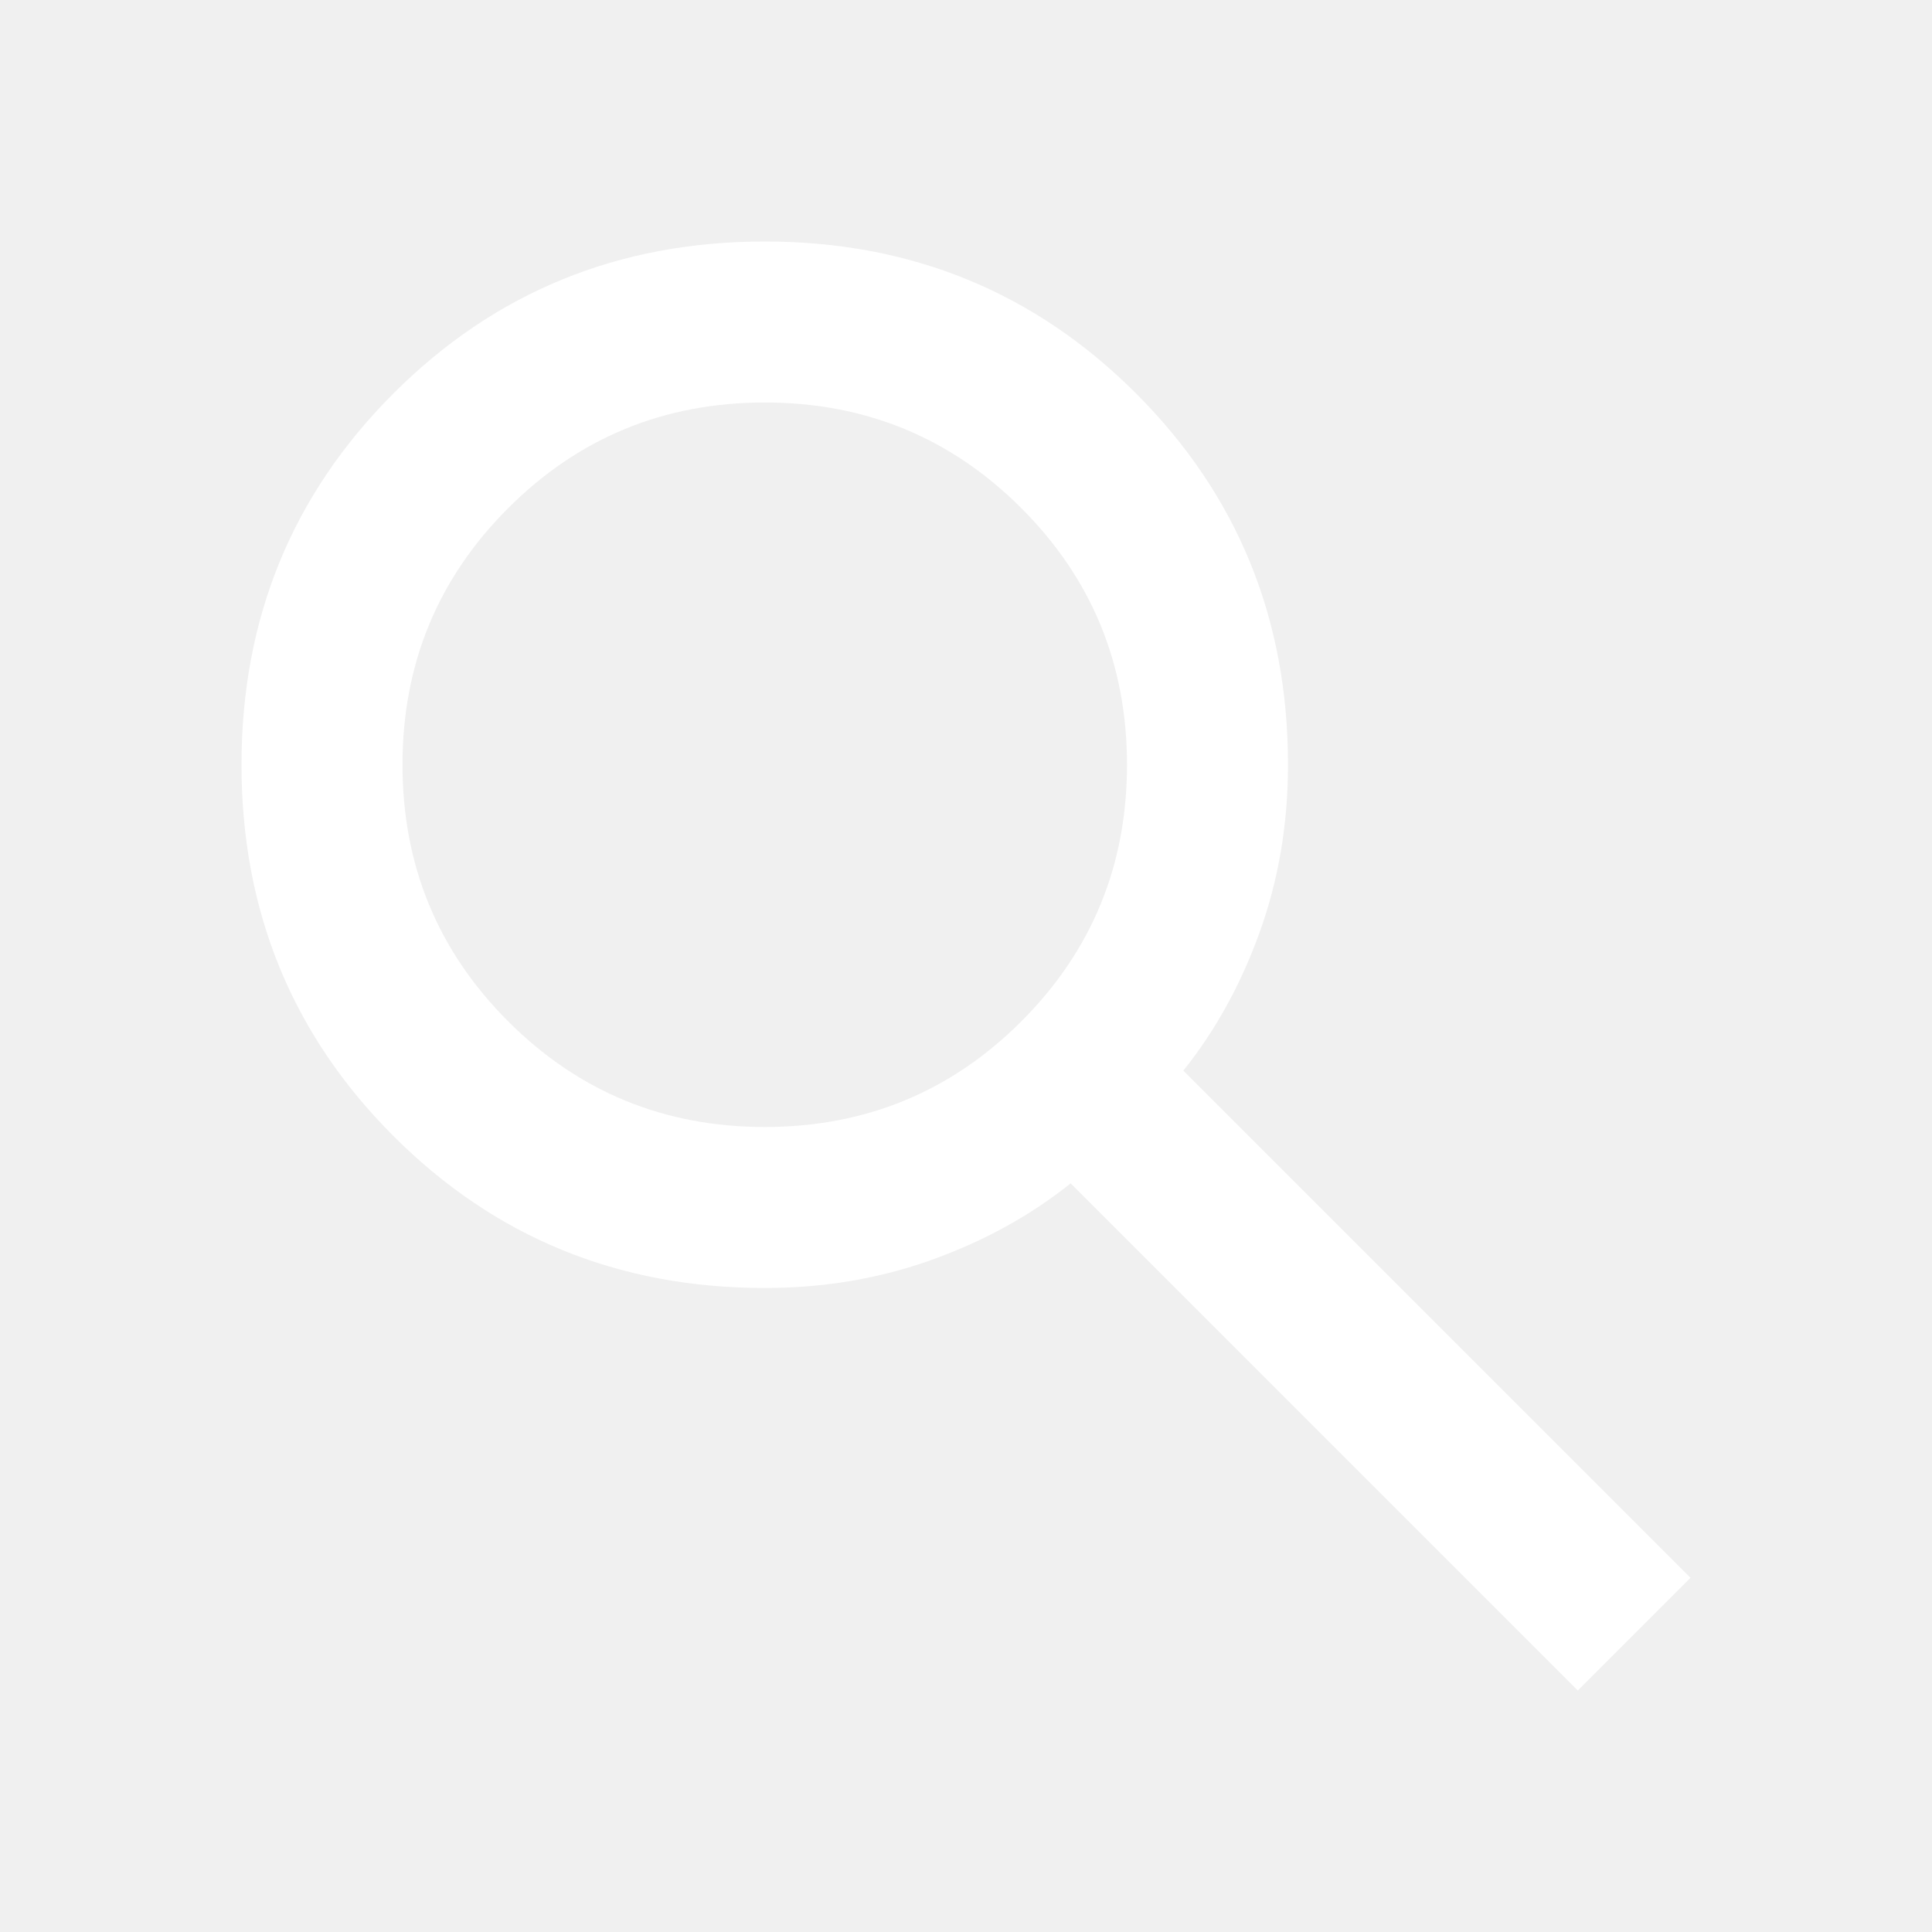
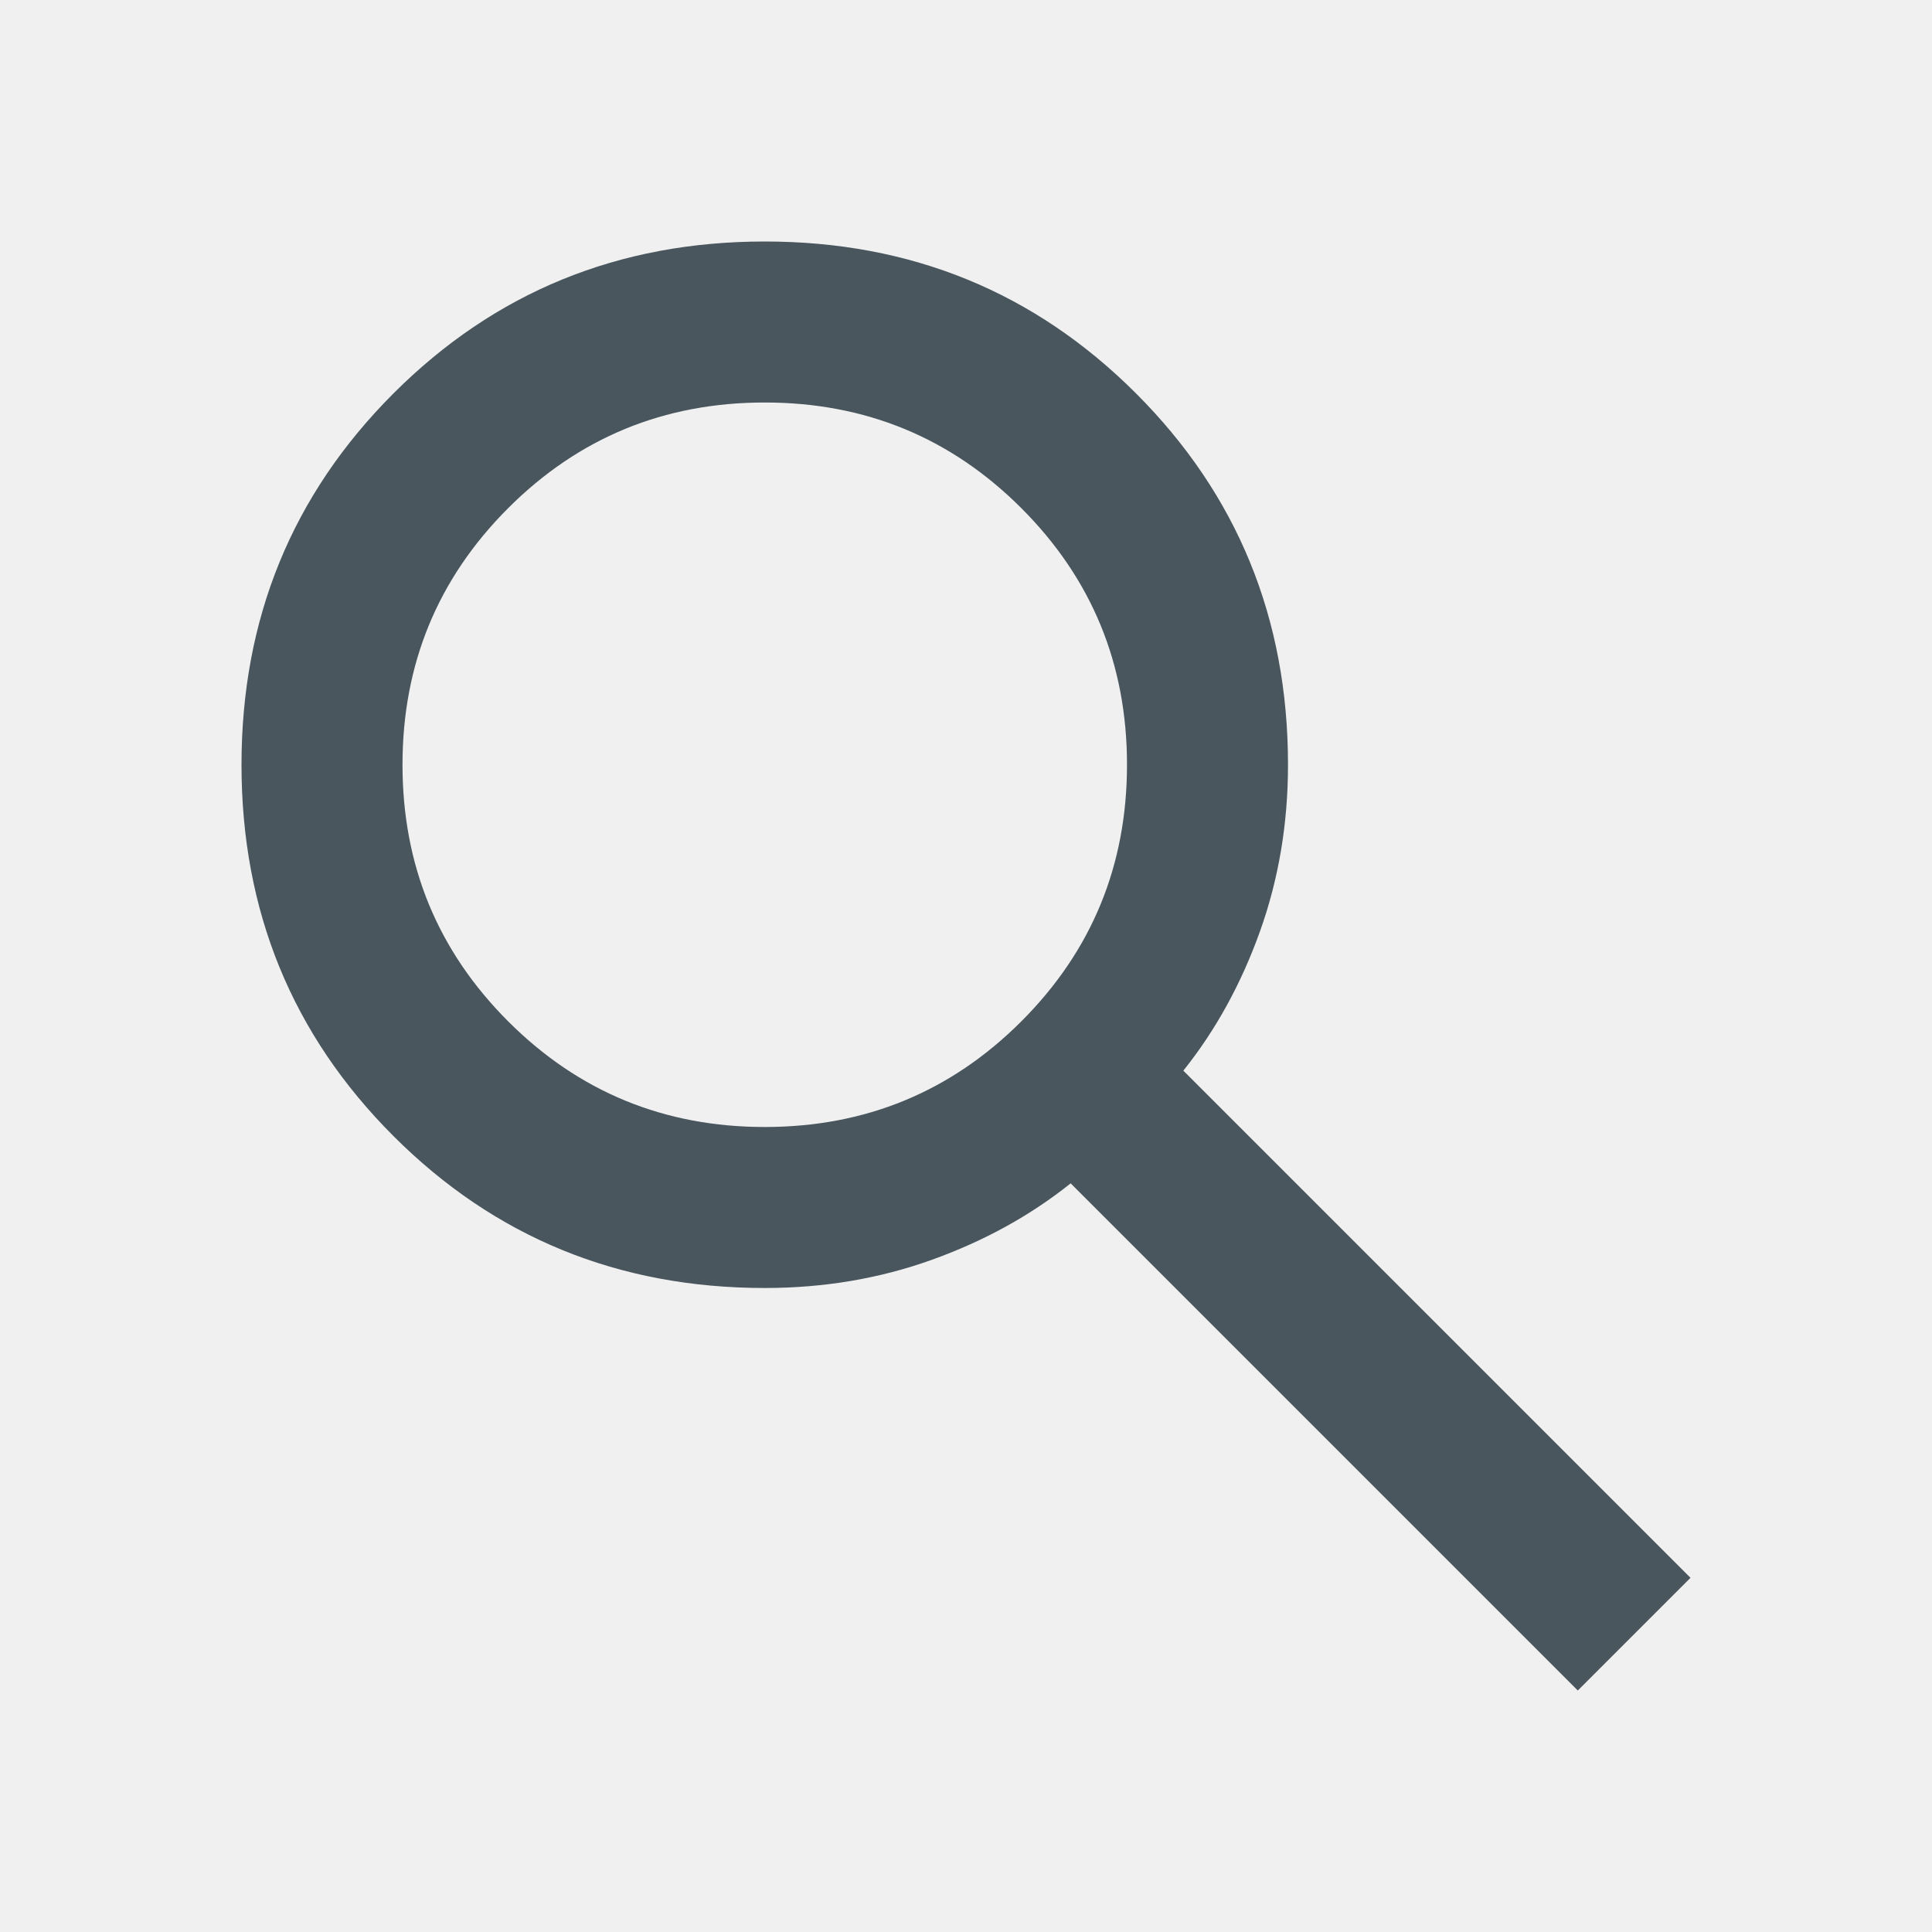
- <svg xmlns="http://www.w3.org/2000/svg" fill="#FFFFFF" height="24" viewBox="0 -960 960 960" width="24">
+ <svg xmlns="http://www.w3.org/2000/svg" fill="#49565E" height="24" viewBox="0 -960 960 960" width="24">
  <path d="M784-120 532-372q-30 24-69 38t-83 14q-109 0-184.5-75.5T120-580q0-109 75.5-184.5T380-840q109 0 184.5 75.5T640-580q0 44-14 83t-38 69l252 252-56 56ZM380-400q75 0 127.5-52.5T560-580q0-75-52.5-127.5T380-760q-75 0-127.5 52.5T200-580q0 75 52.5 127.5T380-400Z" />
</svg>
